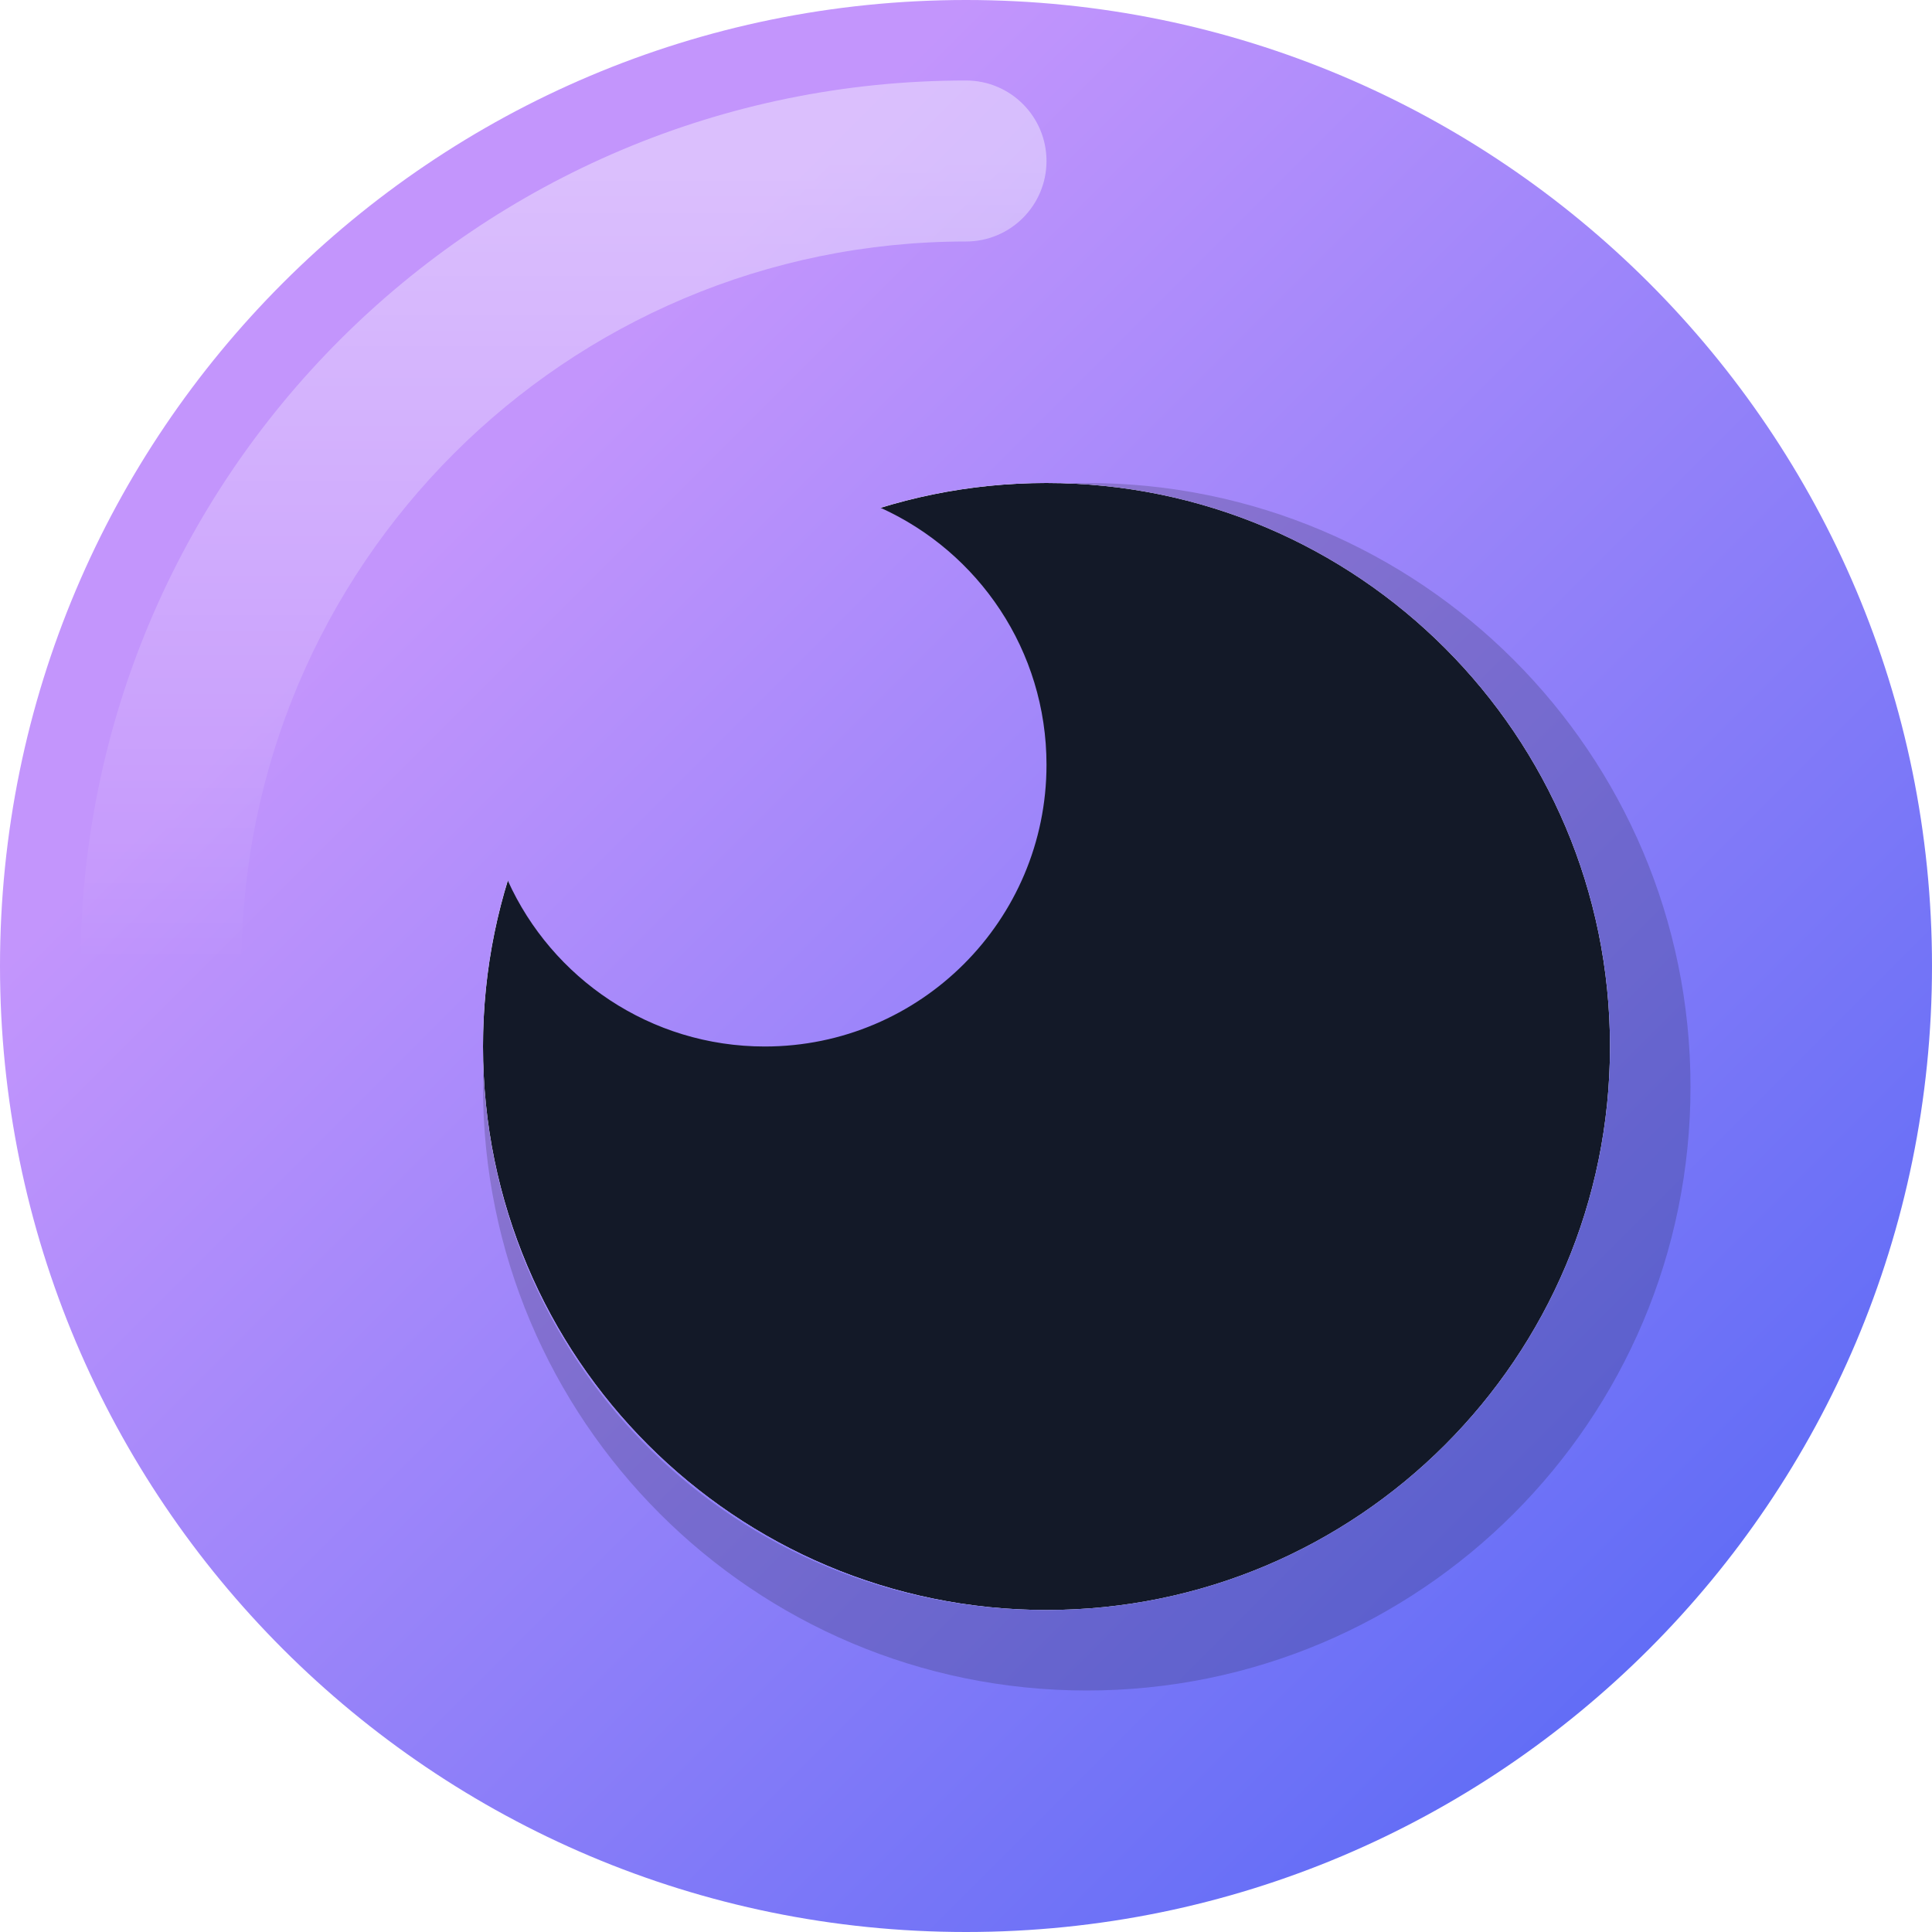
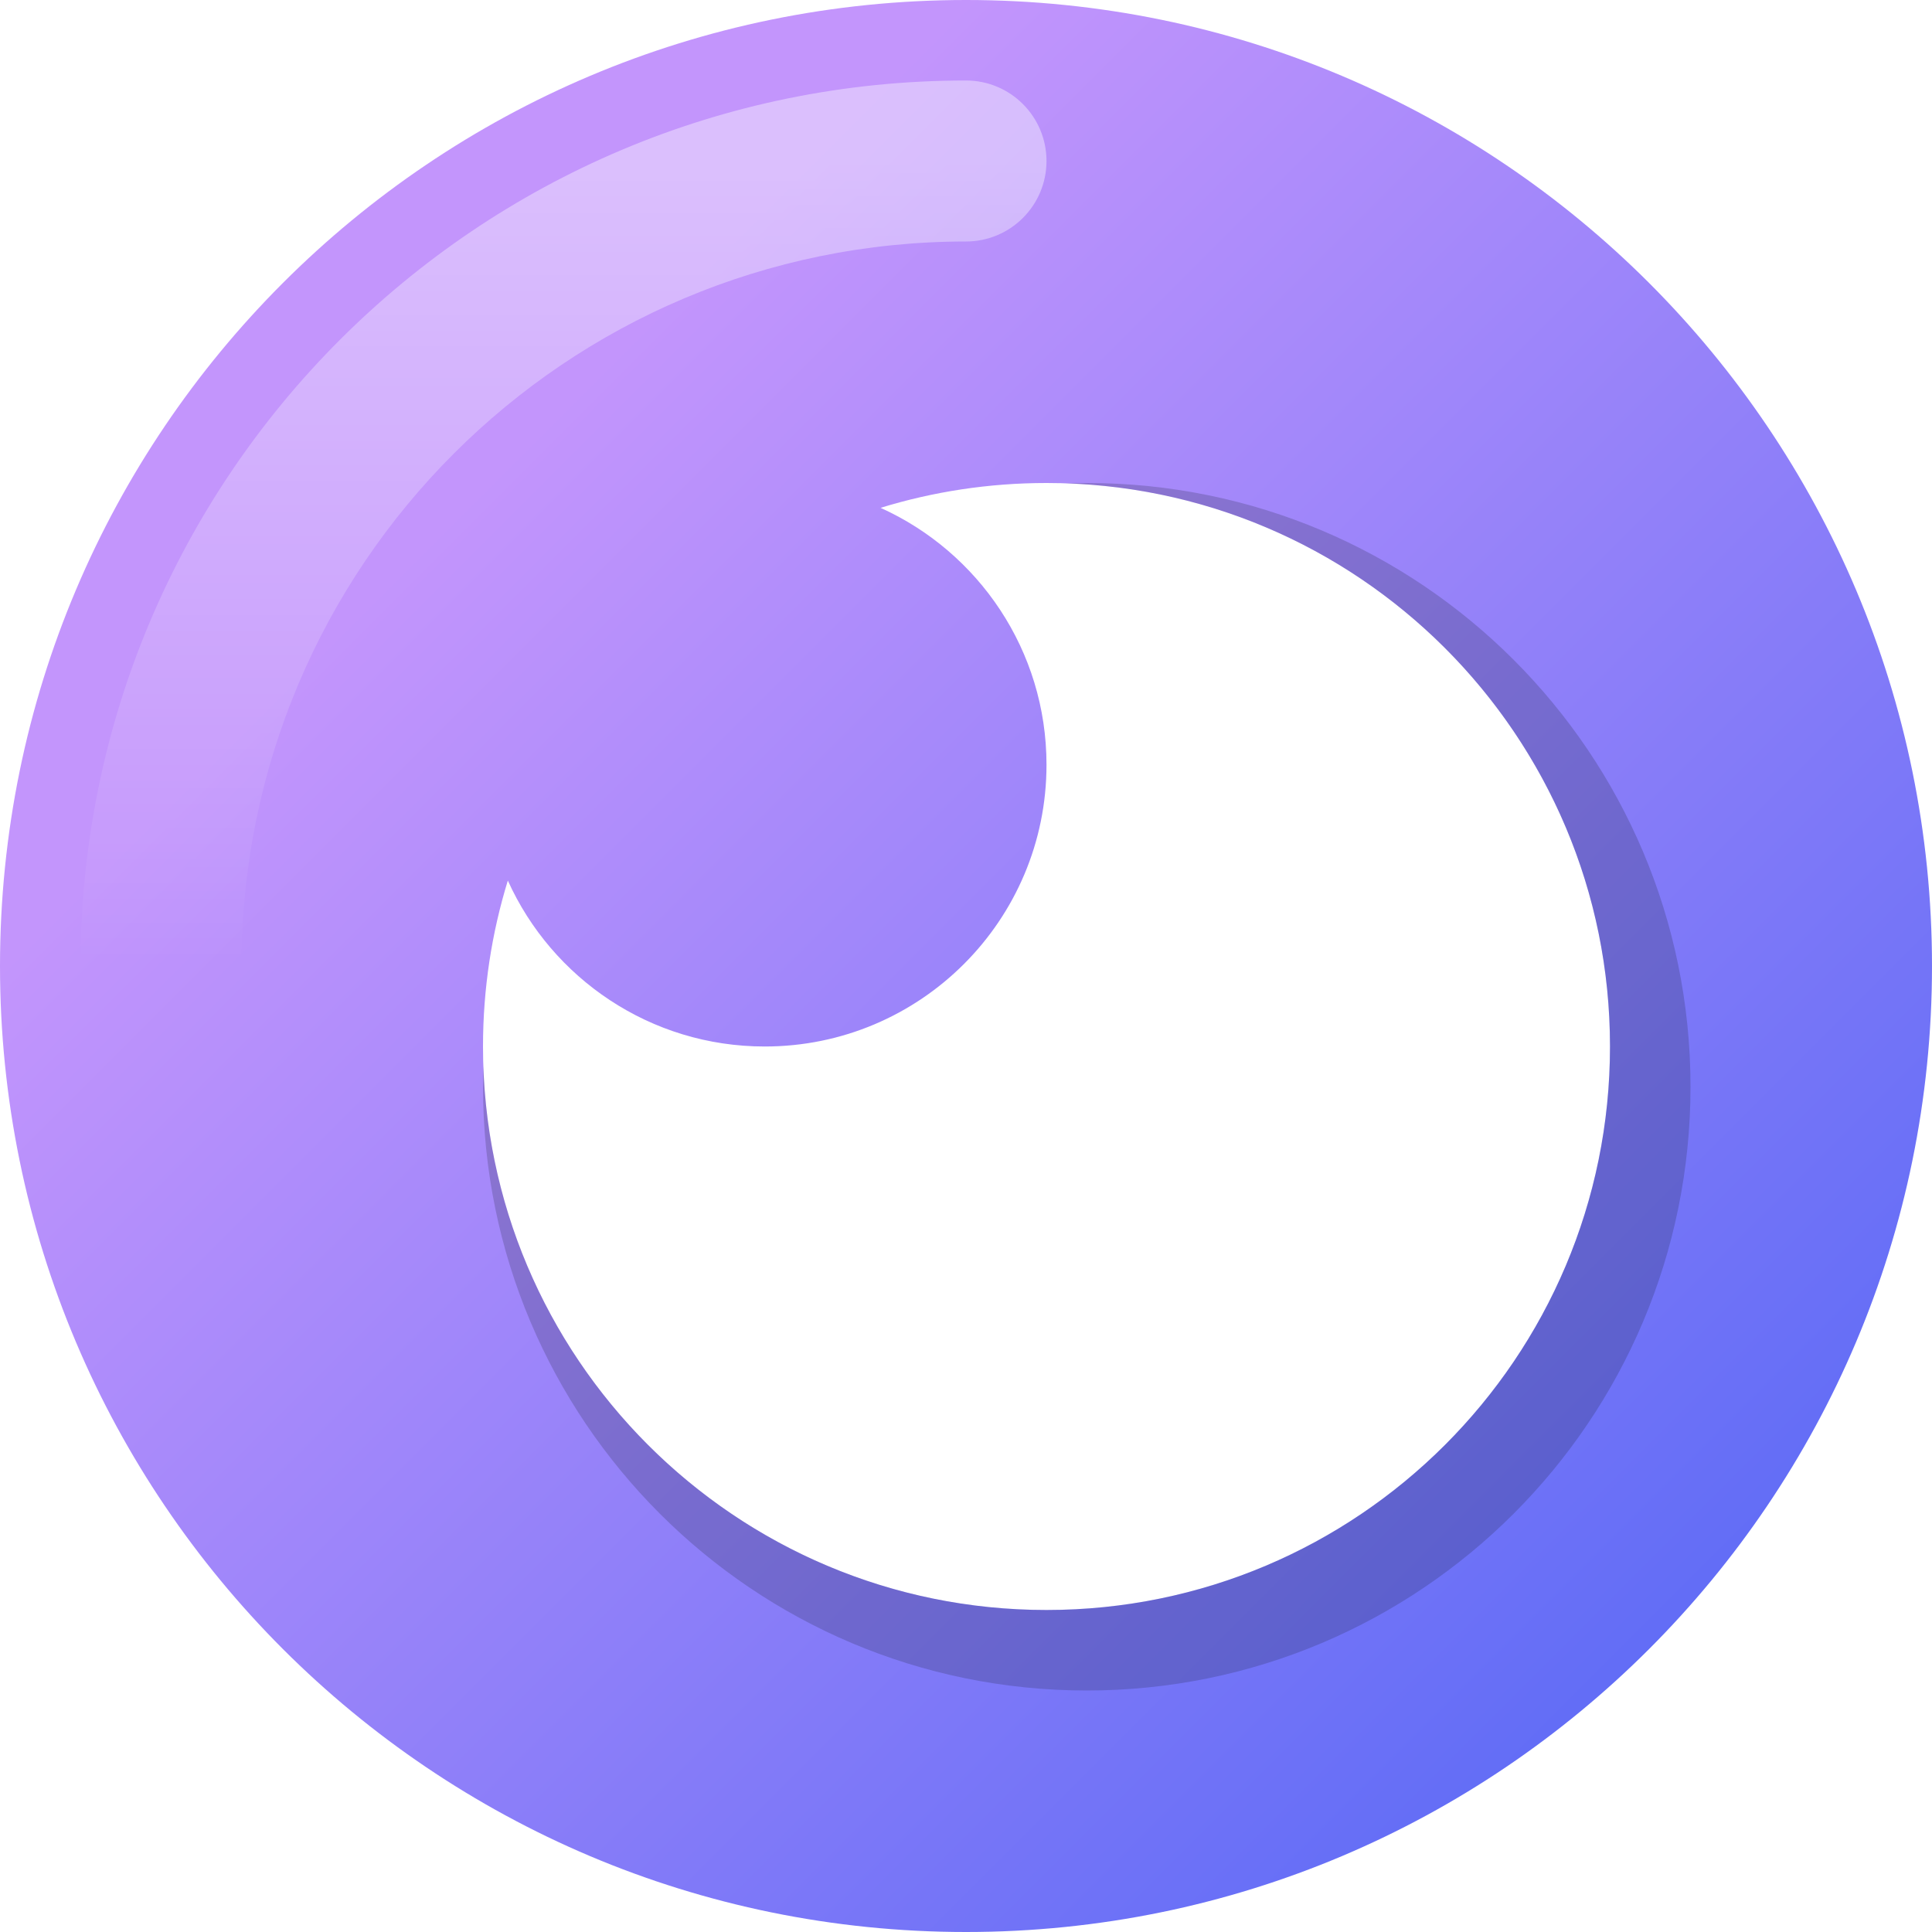
- <svg xmlns="http://www.w3.org/2000/svg" id="Ebene_1" version="1.1" viewBox="0 0 96 96">
+ <svg xmlns="http://www.w3.org/2000/svg" width="96" height="96" fill="none" viewBox="0 0 96 96">
+   <path fill="url(#paint0_linear)" fill-rule="evenodd" d="M48 96C74.51 96 96 74.51 96 48C96 21.49 74.51 0 48 0C21.49 0 0 21.49 0 48C0 74.51 21.49 96 48 96ZM80 52C80 67.464 67.464 80 52 80C36.536 80 24 67.464 24 52C24 49.13 24.432 46.361 25.234 43.755C27.429 48.617 32.319 52 38 52C45.732 52 52 45.732 52 38C52 32.319 48.617 27.429 43.755 25.234C46.362 24.432 49.13 24 52 24C67.464 24 80 36.536 80 52Z" clip-rule="evenodd" />
+   <path fill="#131928" fill-rule="evenodd" d="M80 52C80 67.464 67.464 80 52 80C36.864 80 24.533 67.99 24.017 52.979C24.006 53.318 24 53.658 24 54C24 70.569 37.431 84 54 84C70.569 84 84 70.569 84 54C84 37.431 70.569 24 54 24C53.66 24 53.321 24.006 52.983 24.017C67.992 24.535 80 36.865 80 52Z" clip-rule="evenodd" opacity=".2" />
+   <path fill="url(#paint1_linear)" fill-rule="evenodd" d="M48 12C28.118 12 12 28.118 12 48C12 50.209 10.209 52 8 52C5.791 52 4 50.209 4 48C4 23.7 23.7 4 48 4C50.209 4 52 5.791 52 8C52 10.209 50.209 12 48 12Z" clip-rule="evenodd" />
  <defs>
-     <style>
-       .st0, .st1 { fill: #131928; }
-       .st2 { fill: url(#Unbenannter_Verlauf); }
-       .st2, .st3, .st1 { fill-rule: evenodd; }
-       .st3 { fill: url(#Unbenannter_Verlauf_2); }
-       .st1 { isolation: isolate; opacity: .2; }
-     </style>
-     <linearGradient id="Unbenannter_Verlauf" data-name="Unbenannter Verlauf" x1="24" y1="148" x2="93.5" y2="78.5" gradientTransform="translate(0 172) scale(1 -1)" gradientUnits="userSpaceOnUse">
-       <stop offset="0" stop-color="#c395fc" />
-       <stop offset="1" stop-color="#4f65f5" />
+     <linearGradient id="paint0_linear" x1="48" x2="117.5" y1="0" y2="69.5" gradientUnits="userSpaceOnUse">
+       <stop stop-color="#C395FC" />
+       <stop offset="1" stop-color="#4F65F5" />
    </linearGradient>
-     <linearGradient id="Unbenannter_Verlauf_2" data-name="Unbenannter Verlauf 2" x1="28" y1="164" x2="28" y2="124" gradientTransform="translate(0 172) scale(1 -1)" gradientUnits="userSpaceOnUse">
-       <stop offset="0" stop-color="#fff" stop-opacity=".4" />
+     <linearGradient id="paint1_linear" x1="28" x2="28" y1="8" y2="48" gradientUnits="userSpaceOnUse">
+       <stop stop-color="#fff" stop-opacity=".4" />
      <stop offset="1" stop-color="#fff" stop-opacity="0" />
    </linearGradient>
  </defs>
-   <circle class="st0" cx="52" cy="52" r="28" />
-   <path class="st2" d="M48,96c26.51,0,48-21.49,48-48S74.51,0,48,0,0,21.49,0,48s21.49,48,48,48ZM80,52c0,15.46-12.54,28-28,28s-28-12.54-28-28c0-2.87.43-5.64,1.23-8.25,2.19,4.86,7.09,8.25,12.77,8.25,7.73,0,14-6.27,14-14,0-5.68-3.38-10.57-8.25-12.77,2.61-.8,5.38-1.23,8.25-1.23,15.46,0,28,12.54,28,28Z" />
-   <path class="st1" d="M80,52c0,15.46-12.54,28-28,28s-27.47-12.01-27.98-27.02c-.01.34-.02.68-.02,1.02,0,16.57,13.43,30,30,30s30-13.43,30-30-13.43-30-30-30c-.34,0-.68,0-1.02.02,15.01.52,27.02,12.85,27.02,27.98Z" />
-   <path class="st3" d="M48,12c-19.88,0-36,16.12-36,36,0,2.21-1.79,4-4,4s-4-1.79-4-4C4,23.7,23.7,4,48,4c2.21,0,4,1.79,4,4s-1.79,4-4,4Z" />
</svg>
